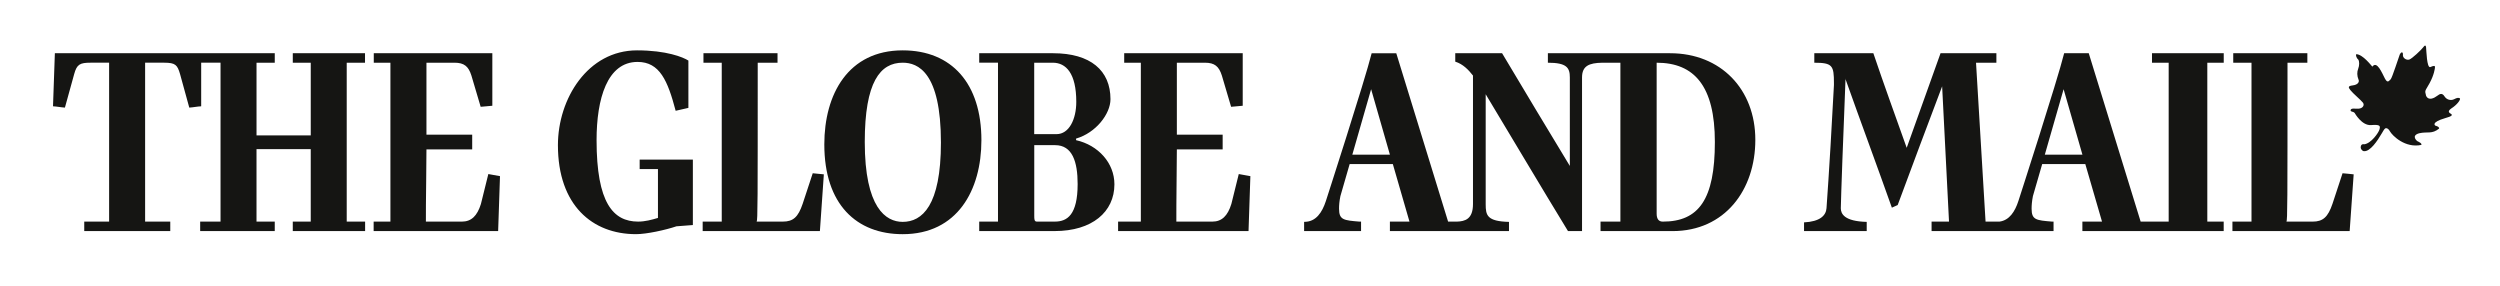
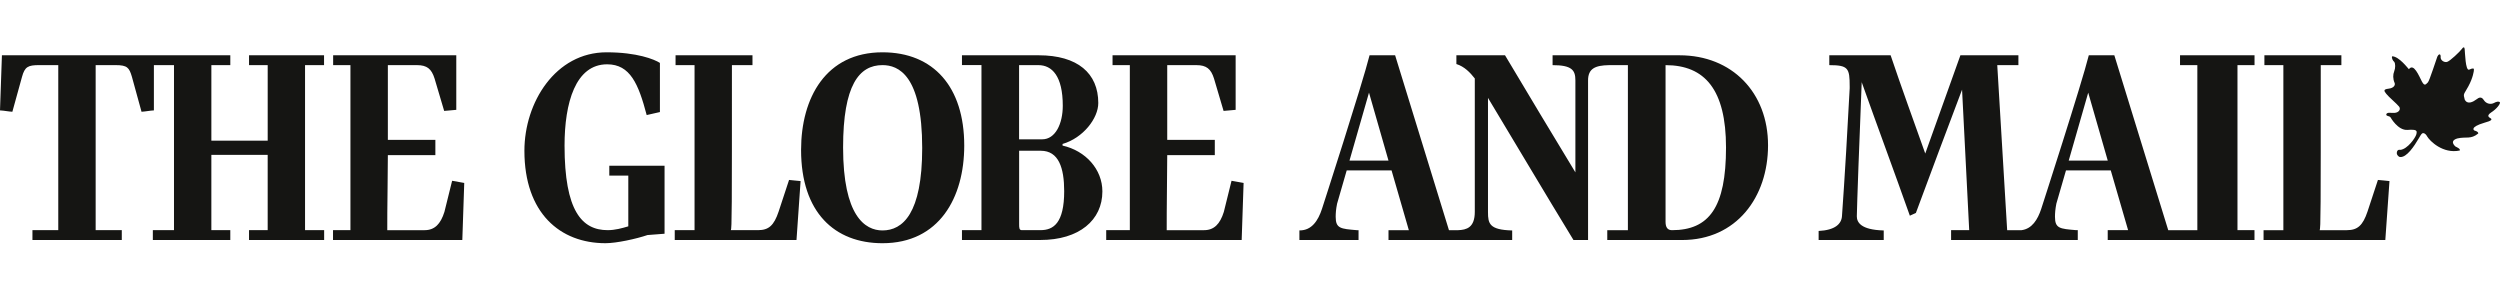
- <svg xmlns="http://www.w3.org/2000/svg" width="232.025mm" height="26.458mm" viewBox="0 0 232.025 26.458" version="1.1" id="svg5774">
+ <svg xmlns="http://www.w3.org/2000/svg" viewBox="4.92 0 223.4 26.458" version="1.1" id="svg5774">
  <defs id="defs5768" />
  <g id="layer1" transform="translate(220.3338,-135.6042)">
    <path style="clip-rule:nonzero;fill:none;fill-opacity:1;fill-rule:evenodd;stroke:none;stroke-width:0.359" d="M -220.334,135.604 H 11.691 V 162.062 H -220.334 v -26.458" id="path3642" />
    <path id="path3646" d="m 7.188,145.659 c 0.501,-0.32 0.825,-0.757 0.795,-0.905 -0.087,-0.111 -0.294,-0.086 -0.557,0.062 -0.294,0.143 -0.677,0.058 -0.885,-0.266 -0.203,-0.323 -0.415,-0.262 -0.677,-0.053 -0.264,0.201 -0.794,0.495 -1.032,0 -0.147,-0.557 -0.091,-0.409 0.324,-1.174 0.415,-0.761 0.501,-1.372 0.501,-1.491 0,-0.115 -0.056,-0.175 -0.44,0 -0.324,0.087 -0.353,-1.547 -0.384,-1.784 0,0 0,-0.438 -0.264,-0.058 -0.206,0.266 -1.031,1.052 -1.299,1.142 -0.258,0.087 -0.642,-0.147 -0.586,-0.467 0,-0.323 -0.208,-0.208 -0.297,0 -0.087,0.202 -0.708,2.19 -0.851,2.308 -0.15,0.115 -0.268,0.409 -0.53,-0.086 -0.264,-0.502 -0.729,-1.68 -1.161,-1.098 -0.116,-0.112 -0.872,-1.127 -1.489,-1.157 -0.091,0.119 0.056,0.409 0.177,0.499 0.116,0.144 0.116,0.557 0,0.844 -0.121,0.294 -0.121,0.675 0.031,1.027 0.086,0.175 -0.031,0.467 -0.536,0.527 -0.496,0.058 -0.409,0.202 -0.202,0.463 0.202,0.266 0.97,0.909 1.147,1.143 0.172,0.237 -0.029,0.523 -0.384,0.553 -0.353,0.032 -0.673,-0.087 -0.763,0.122 -0.031,0.205 0.262,0.115 0.384,0.29 0,0 0.646,1.167 1.501,1.113 0.851,-0.058 0.889,0.051 0.795,0.409 -0.087,0.304 -0.773,1.296 -1.416,1.374 0,0 -0.285,-0.086 -0.323,0.234 -0.018,0.132 0.029,0.244 0.181,0.366 0.029,0.021 0.081,0.039 0.121,0.039 0.574,0.046 1.238,-0.944 1.67,-1.684 0.195,-0.341 0.272,-0.449 0.363,-0.449 0.042,0 0.202,-0.021 0.374,0.292 0.233,0.408 1.416,1.582 2.917,1.259 0.06,-0.147 -0.206,-0.265 -0.384,-0.355 0,0 -0.617,-0.496 0.178,-0.725 0.794,-0.179 1.178,0.111 1.855,-0.439 0.029,-0.18 -0.353,-0.269 -0.353,-0.269 0,0 -0.471,-0.287 0.91,-0.696 0.677,-0.179 0.677,-0.294 0.565,-0.381 -0.122,-0.09 -0.445,-0.208 0.025,-0.531 z m -168.154,5.637 h 1.697 v 4.534 c -0.567,0.168 -1.179,0.341 -1.843,0.341 -2.31,0 -3.854,-1.731 -3.854,-7.557 0,-3.827 0.979,-7.263 3.806,-7.263 2.061,0 2.801,1.756 3.534,4.535 l 1.182,-0.269 v -4.391 c -0.492,-0.317 -2.042,-0.948 -4.768,-0.948 -4.566,0 -7.341,4.483 -7.341,8.798 0,5.58 3.195,8.261 7.246,8.261 0.98,0 2.749,-0.387 3.754,-0.729 l 1.524,-0.118 v -6.075 h -4.938 v 0.881" style="fill:#151513;fill-opacity:1;fill-rule:evenodd;stroke:none;stroke-width:0.359" />
    <path id="path3648" d="m -145.836,154.512 c -0.418,1.242 -0.883,1.659 -1.843,1.659 h -2.429 c 0.098,-0.147 0.098,-1.781 0.098,-14.747 h 1.838 v -0.881 h -6.874 v 0.881 h 1.697 v 14.747 h -1.77 v 0.879 h 10.88 l 0.366,-5.266 c -0.366,-0.048 -0.661,-0.048 -1.031,-0.101 z m 9.281,1.684 c -1.562,0 -3.52,-1.293 -3.52,-7.413 0,-5.583 1.435,-7.36 3.52,-7.36 1.412,0 3.549,0.875 3.549,7.409 0,5.874 -1.747,7.364 -3.549,7.364 z m 0,-15.918 c -5.06,0 -7.274,4.071 -7.274,8.724 0,5.586 2.998,8.336 7.274,8.336 5.065,0 7.306,-4.071 7.306,-8.724 0,-5.241 -2.74,-8.336 -7.306,-8.336" style="fill:#151513;fill-opacity:1;fill-rule:evenodd;stroke:none;stroke-width:0.359" />
    <path id="path3650" d="m -122.429,156.171 h -1.674 c -0.241,0 -0.241,-0.223 -0.241,-0.56 v -6.535 h 1.938 c 1.596,0 2.088,1.534 2.088,3.608 0,2.851 -0.958,3.486 -2.111,3.486 z m -1.92,-14.747 h 1.722 c 1.226,0 2.183,0.976 2.183,3.632 0,1.609 -0.661,2.998 -1.838,2.998 h -2.067 z m 3.885,7.19 v -0.147 c 1.841,-0.534 3.193,-2.29 3.193,-3.657 0,-2.657 -1.844,-4.266 -5.33,-4.266 h -6.852 v 0.876 h 1.743 v 14.751 h -1.743 v 0.879 h 6.999 c 3.486,0 5.549,-1.781 5.549,-4.34 0,-1.975 -1.498,-3.634 -3.559,-4.096 z m 14.413,5.921 c -0.342,1.102 -0.885,1.637 -1.766,1.637 h -3.34 c 0,-0.56 0,-2.244 0.022,-3.756 0,-0.951 0.025,-2.681 0.025,-2.948 h 4.251 v -1.367 h -4.251 v -6.677 h 2.601 c 0.912,0 1.304,0.341 1.576,1.191 l 0.858,2.901 c 0.367,-0.046 0.686,-0.046 1.078,-0.097 v -4.876 h -11 v 0.881 h 1.545 v 14.747 h -2.111 v 0.879 h 12.105 l 0.172,-5.098 -1.078,-0.194 z m 40.036,1.637 c -0.391,0 -0.565,-0.269 -0.565,-0.736 v -14.011 c 3.513,0 5.403,2.193 5.403,7.36 0,5.337 -1.498,7.388 -4.838,7.388 z m -28.81,-6.214 1.745,-6.075 1.743,6.075 z m 29.497,-9.414 h -11.347 v 0.881 c 1.745,0 2.038,0.463 2.038,1.363 v 8.218 c -2.111,-3.486 -4.199,-6.95 -6.288,-10.462 h -4.346 v 0.783 c 0.712,0.22 1.227,0.754 1.645,1.289 v 11.92 c 0,1.414 -0.739,1.611 -1.498,1.637 h -0.811 l -4.811,-15.628 h -2.284 c -0.617,2.488 -4.252,13.725 -4.252,13.725 -0.345,1.049 -0.912,1.924 -1.99,1.924 h -0.027 v 0.855 h 5.285 v -0.876 h -0.147 c -1.451,-0.122 -1.896,-0.147 -1.896,-1.195 0,-0.32 0.025,-0.683 0.125,-1.171 l 0.86,-2.976 h 4.007 l 1.545,5.342 h -1.817 v 0.879 h 11.052 v -0.854 c -2.038,-0.051 -2.162,-0.614 -2.162,-1.634 v -10.213 c 2.555,4.239 5.063,8.483 7.639,12.701 h 1.303 v -14.263 c 0,-1.073 0.661,-1.342 1.865,-1.363 h 1.695 v 14.747 h -1.843 v 0.879 h 6.681 c 4.863,0 7.685,-3.83 7.685,-8.462 0.006,-4.706 -3.214,-8.045 -7.905,-8.045 z m 34.774,9.414 1.743,-6.075 1.747,6.075 z m 9.947,-8.533 h 1.548 v 14.747 h -2.601 l -4.817,-15.628 h -2.282 c -0.613,2.488 -4.251,13.725 -4.251,13.725 -0.316,0.966 -0.829,1.781 -1.752,1.903 h -1.292 l -0.885,-14.747 h 1.89 v -0.881 h -5.183 l -3.141,8.779 c -1.032,-2.901 -2.115,-5.874 -3.095,-8.779 h -5.48 v 0.881 c 1.695,0 1.822,0.269 1.822,1.899 v 0.172 c -0.147,2.925 -0.466,8.361 -0.69,11.433 -0.049,0.683 -0.613,1.242 -2.085,1.314 v 0.808 h 5.817 v -0.854 c -2.084,-0.051 -2.404,-0.754 -2.404,-1.268 0,-0.294 0.073,-2.437 0.147,-4.488 0.1,-2.85 0.195,-4.702 0.293,-7.604 v 0.122 c 1.402,3.946 2.9,7.97 4.298,11.919 l 0.54,-0.244 c 1.377,-3.73 2.728,-7.312 4.126,-11.017 l 0.638,12.554 h -1.618 v 0.879 h 11.32 v -0.879 h -0.147 c -1.45,-0.122 -1.89,-0.147 -1.89,-1.195 0,-0.32 0.027,-0.683 0.122,-1.171 l 0.862,-2.976 h 4 l 1.551,5.342 h -1.822 v 0.879 h 13.115 v -0.879 h -1.52 v -14.747 h 1.524 v -0.881 h -6.658 z m 16.753,13.088 c -0.419,1.242 -0.89,1.659 -1.843,1.659 h -2.434 c 0.1,-0.147 0.1,-1.777 0.1,-14.747 h 1.843 v -0.881 h -6.879 v 0.881 h 1.695 v 14.747 h -1.77 v 0.879 h 10.88 l 0.372,-5.266 c -0.372,-0.055 -0.665,-0.055 -1.032,-0.101 z M -188.154,141.424 h 1.697 v -0.881 h -6.703 v 0.881 h 1.667 v 6.748 h -5.033 v -6.748 h 1.693 v -0.881 h -20.409 l -0.172,4.926 c 0.393,0.021 0.712,0.097 1.105,0.122 l 0.862,-3.12 c 0.247,-0.902 0.54,-1.048 1.524,-1.048 h 1.716 v 14.747 h -2.308 v 0.879 h 7.984 v -0.879 h -2.335 v -14.747 h 1.77 c 1.053,0 1.226,0.215 1.471,1.048 l 0.858,3.12 c 0.394,-0.025 0.712,-0.101 1.105,-0.122 v -4.046 h 1.796 v 14.747 h -1.89 v 0.879 h 6.922 v -0.879 h -1.693 v -6.727 h 5.033 v 6.727 h -1.667 v 0.879 h 6.713 v -0.879 h -1.707 v -14.747" style="fill:#151513;fill-opacity:1;fill-rule:evenodd;stroke:none;stroke-width:0.359" />
    <path id="path3652" d="m -175.699,154.535 c -0.345,1.102 -0.885,1.637 -1.768,1.637 h -3.34 c 0,-0.56 0,-2.244 0.027,-3.756 0,-0.951 0.025,-2.681 0.025,-2.948 h 4.246 v -1.367 h -4.246 v -6.677 h 2.601 c 0.907,0 1.3,0.341 1.571,1.191 l 0.86,2.901 c 0.372,-0.046 0.69,-0.046 1.083,-0.097 v -4.876 h -11.004 v 0.881 h 1.545 v 14.747 h -1.557 v 0.879 h 11.555 l 0.172,-5.098 -1.083,-0.194 -0.687,2.775" style="fill:#151513;fill-opacity:1;fill-rule:evenodd;stroke:none;stroke-width:0.359" />
  </g>
</svg>
